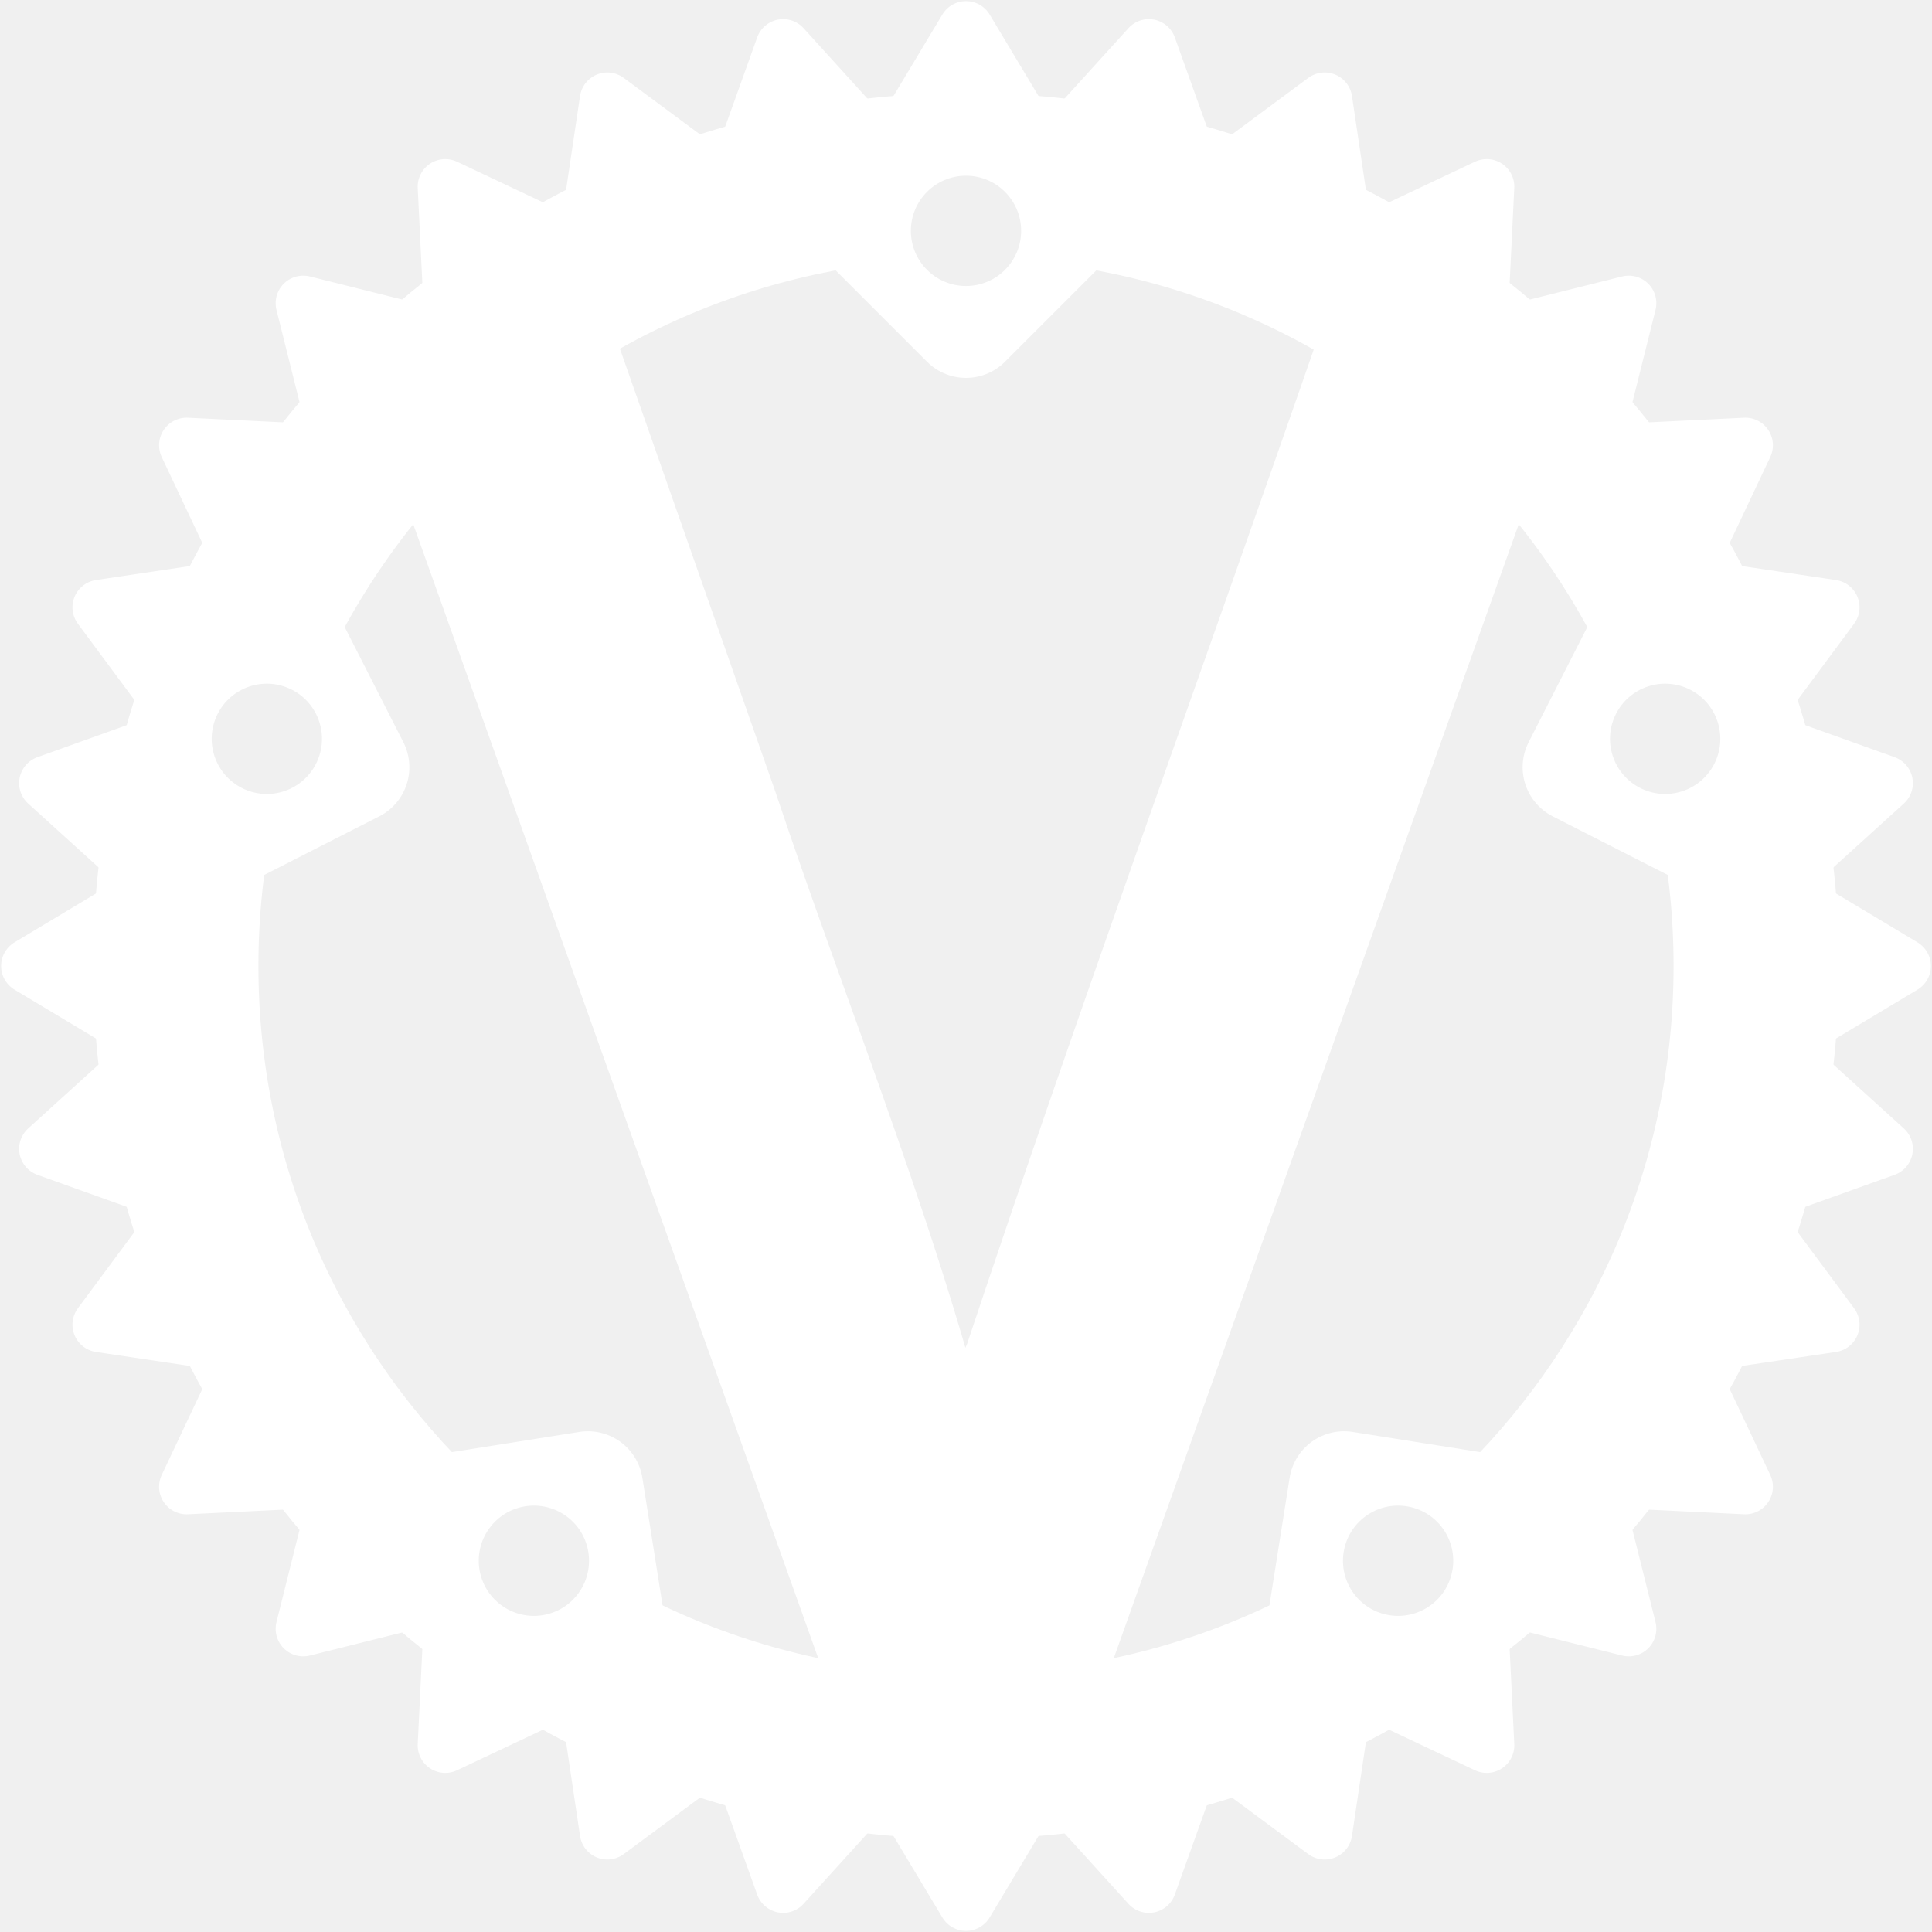
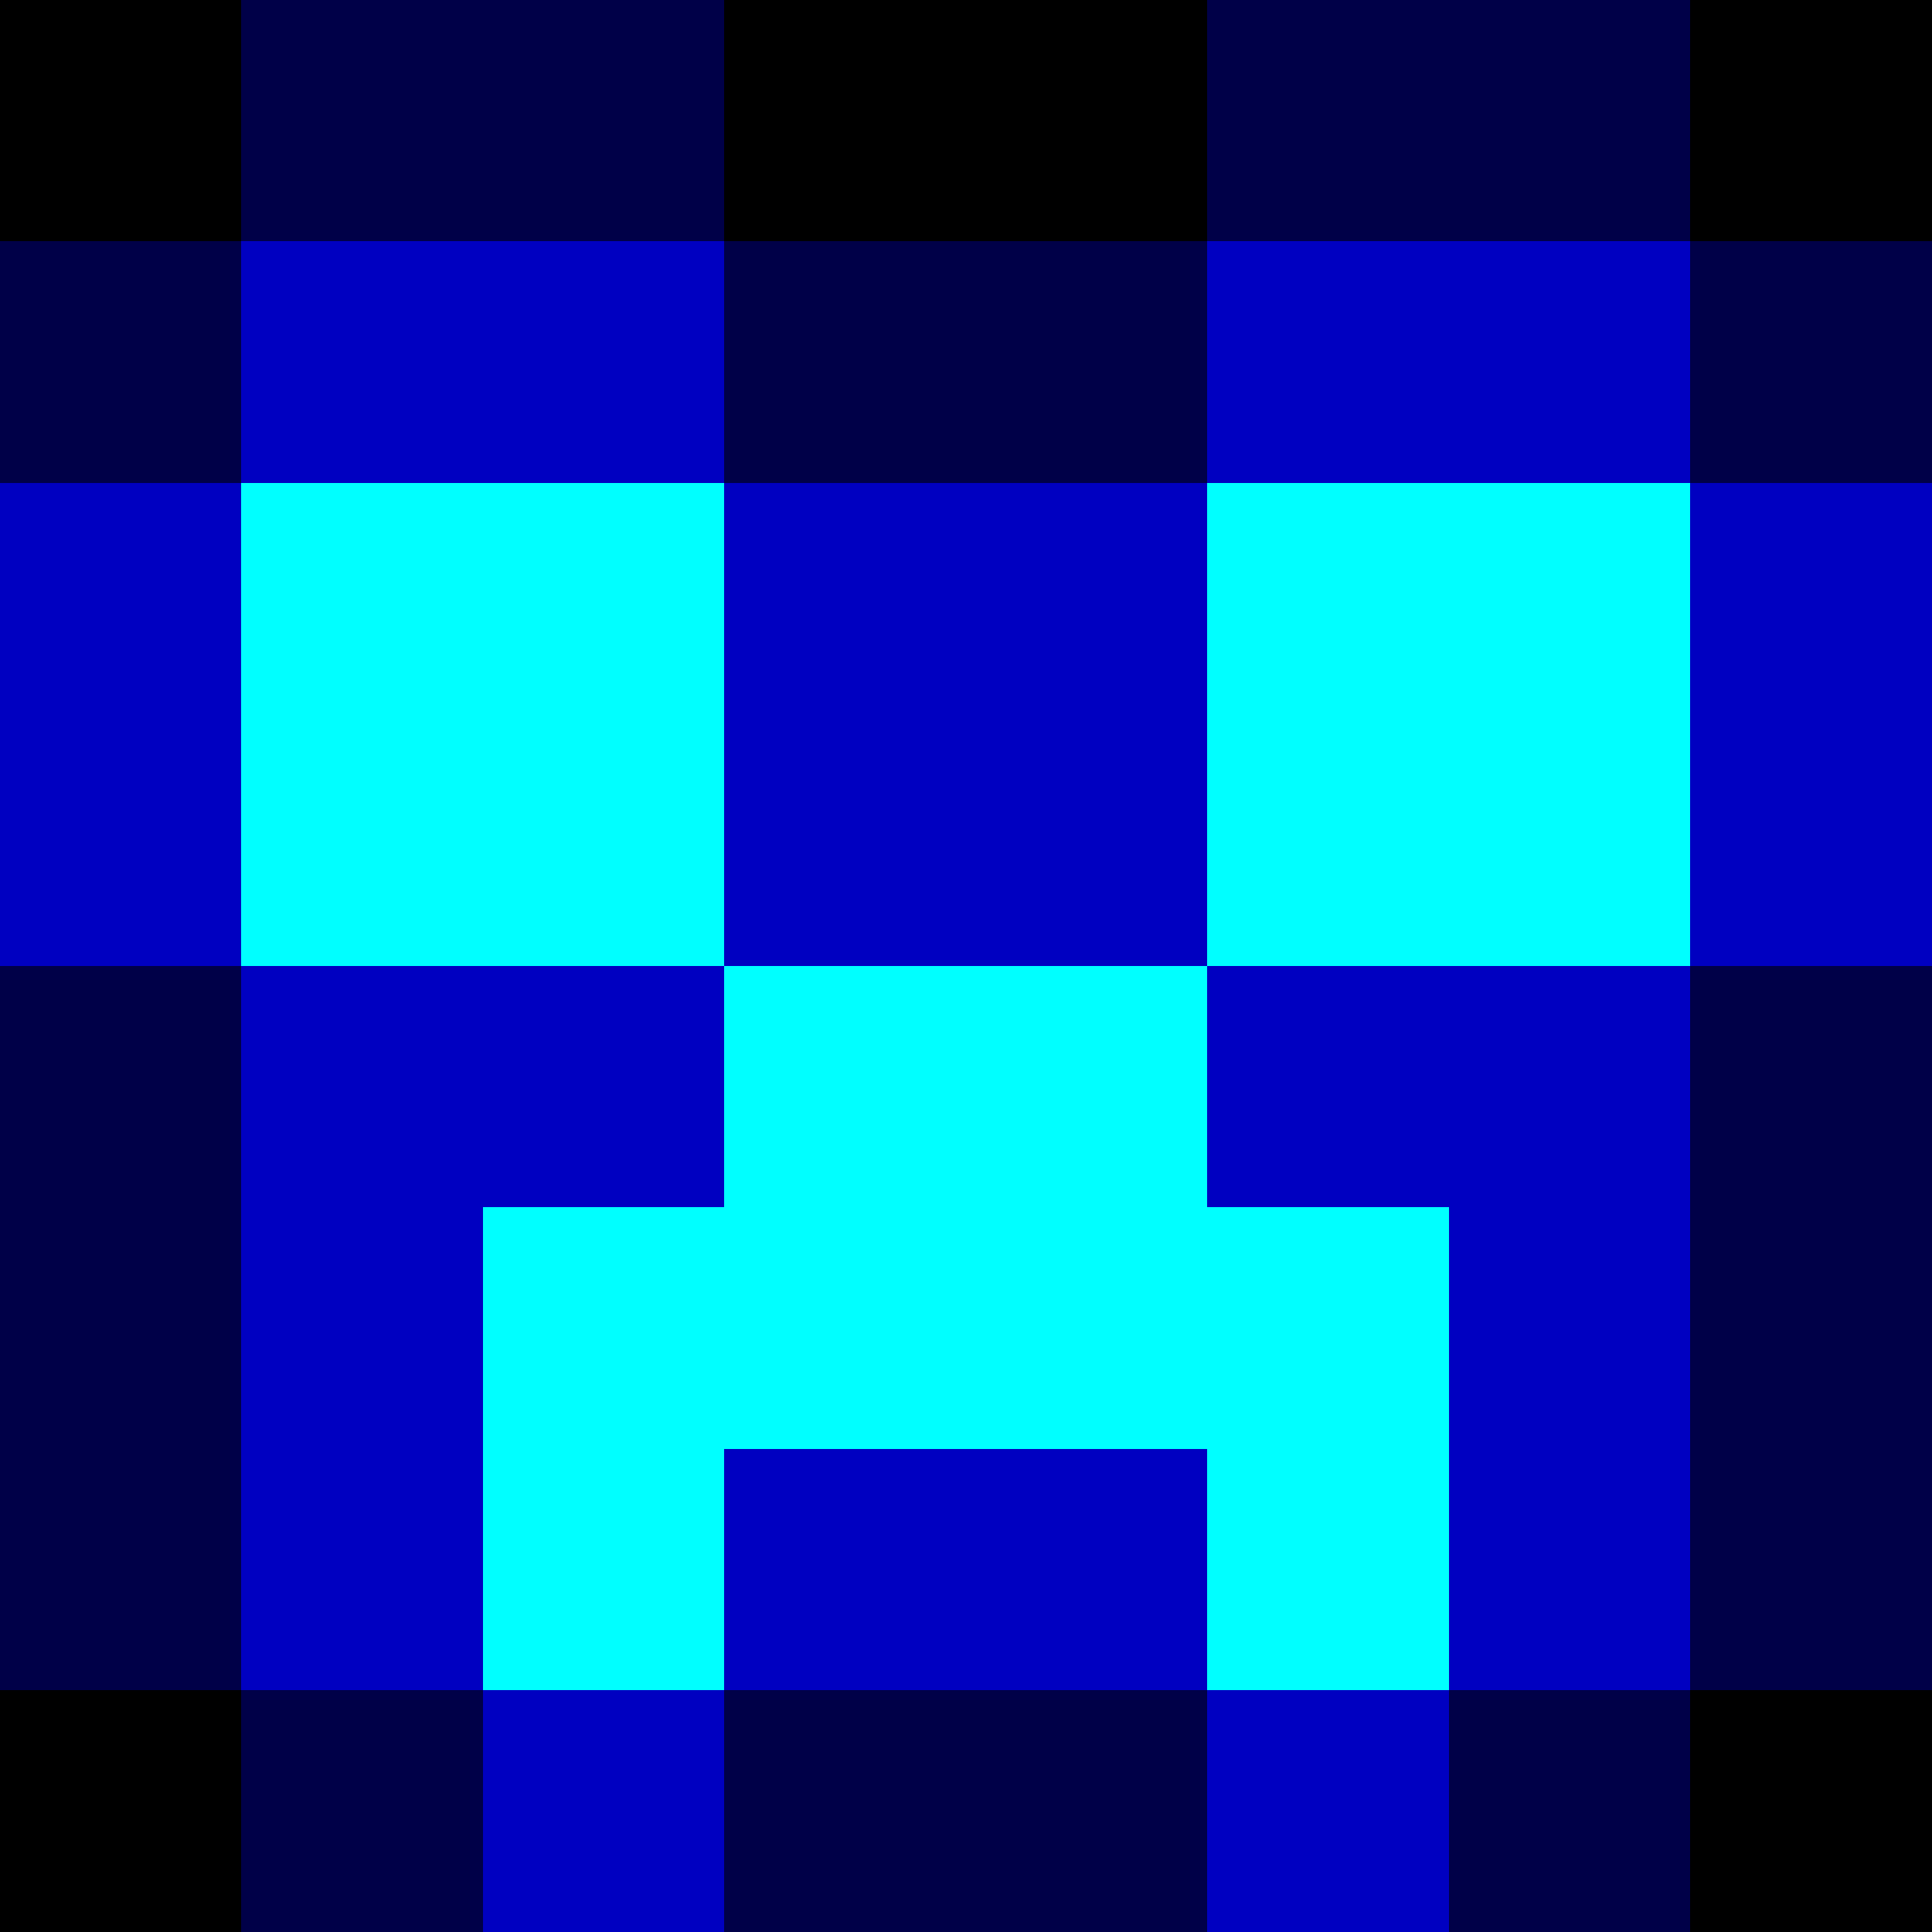
- <svg xmlns="http://www.w3.org/2000/svg" xmlns:xlink="http://www.w3.org/1999/xlink" width="32" height="32" version="1.1" viewBox="0 0 32 32">
-   <g transform="matrix(.3044088 0 0 .3044088 16 16)">
-     <g mask="url(#d)" stroke="#fff">
-       <path d="m-31.172-33.813c8.832 24.73 17.664 49.459 26.496 74.189h9.352c8.832-24.73 17.664-49.459 26.496-74.189h-9.767c-6.389 18.406-13.083 36.71-19.24 55.192-0.931 1.959-1.729 8.68-2.352 7.691-2.982-12.982-8.141-25.312-12.354-37.92-2.92-8.321-5.839-16.642-8.759-24.962z" fill="#fff" stroke-width="4.512" />
-       <circle transform="scale(-1,1)" r="43" fill="none" stroke-width="9" />
-       <g transform="scale(-1,1)" fill="#fff" stroke="#fff">
-         <polygon id="a" points="46 3 51 0 46 -3" fill="#fff" stroke="#fff" stroke-linejoin="round" stroke-width="3" />
-         <use transform="rotate(11.25)" xlink:href="#a" />
-         <use transform="rotate(22.5)" xlink:href="#a" />
-         <use transform="rotate(33.75)" xlink:href="#a" />
-         <use transform="rotate(45)" xlink:href="#a" />
-         <use transform="rotate(56.25)" xlink:href="#a" />
-         <use transform="rotate(67.5)" xlink:href="#a" />
-         <use transform="rotate(78.75)" xlink:href="#a" />
-         <use transform="rotate(90)" xlink:href="#a" />
-         <use transform="rotate(101.25)" xlink:href="#a" />
-         <use transform="rotate(112.5)" xlink:href="#a" />
-         <use transform="rotate(123.75)" xlink:href="#a" />
-         <use transform="rotate(135)" xlink:href="#a" />
-         <use transform="rotate(146.25)" xlink:href="#a" />
-         <use transform="rotate(157.5)" xlink:href="#a" />
-         <use transform="rotate(168.75)" xlink:href="#a" />
-         <use transform="scale(-1)" xlink:href="#a" />
-         <use transform="rotate(191.25)" xlink:href="#a" />
-         <use transform="rotate(202.5)" xlink:href="#a" />
-         <use transform="rotate(213.75)" xlink:href="#a" />
-         <use transform="rotate(225)" xlink:href="#a" />
-         <use transform="rotate(236.25)" xlink:href="#a" />
-         <use transform="rotate(247.5)" xlink:href="#a" />
-         <use transform="rotate(258.75)" xlink:href="#a" />
-         <use transform="rotate(-90)" xlink:href="#a" />
-         <use transform="rotate(-78.75)" xlink:href="#a" />
-         <use transform="rotate(-67.5)" xlink:href="#a" />
-         <use transform="rotate(-56.25)" xlink:href="#a" />
-         <use transform="rotate(-45)" xlink:href="#a" />
-         <use transform="rotate(-33.75)" xlink:href="#a" />
-         <use transform="rotate(-22.5)" xlink:href="#a" />
-         <use transform="rotate(-11.25)" xlink:href="#a" />
-         <polygon id="b" points="-7 -42 0 -35 7 -42" fill="#fff" stroke="#fff" stroke-linejoin="round" stroke-width="6" />
-         <use transform="rotate(72)" xlink:href="#b" />
-         <use transform="rotate(144)" xlink:href="#b" />
-         <use transform="rotate(216)" xlink:href="#b" />
-         <use transform="rotate(-72)" xlink:href="#b" />
-       </g>
-     </g>
-     <mask id="d">
-       <rect x="-60" y="-60" width="120" height="120" fill="#fff" />
-       <circle id="c" cy="-40" r="3" />
-       <use transform="rotate(72)" xlink:href="#c" />
-       <use transform="rotate(144)" xlink:href="#c" />
-       <use transform="rotate(216)" xlink:href="#c" />
-       <use transform="rotate(-72)" xlink:href="#c" />
-     </mask>
-   </g>
+ <svg xmlns="http://www.w3.org/2000/svg" width="32" height="32" viewBox="0 0 8 8">
+   <path d="         M0 0 h1 v1 h-1         M3 0 h2 v1 h-2         M7 0 h1 v1 h-1         M0 7 h1 v1 h-1         M7 7 h1 v1 h-1     z" fill="rgb(0, 0, 0)" shape-rendering="crispEdges" />
+   <path d="         M1 0 h2 v1 h-2         M5 0 h2 v1 h-2         M0 1 h1 v1 h-1         M3 1 h2 v1 h-2         M7 1 h1 v1 h-1         M0 4 h1 v3 h-1         M7 4 h1 v3 h-1         M1 7 h1 v1 h-1         M3 7 h2 v1 h-2         M6 7 h1 v1 h-1     z" fill="rgb(0, 0, 72)" shape-rendering="crispEdges" />
+   <path d="         M1 1 h2 v1 h-2         M5 1 h2 v1 h-2         M0 2 h1 v2 h-1         M3 2 h2 v2 h-2         M7 2 h1 v2 h-1         M1 4 h2 v1 h-1 v2 h-1         M7 4 h-2 v1 h1 v2 h1         M3 6 h2 v1 h-2         M2 7 h1 v1 h-1         M5 7 h1 v1 h-1     z" fill="rgb(0, 0, 193)" shape-rendering="crispEdges" />
+   <path d="         M1 2 h2 v2 h-2         M5 2 h2 v2 h-2         M3 4 h2 v2 h-2 M5 5 h1 v2 h-1 M2 5 h1 v2 h-1     z" fill="rgb(0, 255, 255)" shape-rendering="crispEdges" />
</svg>
